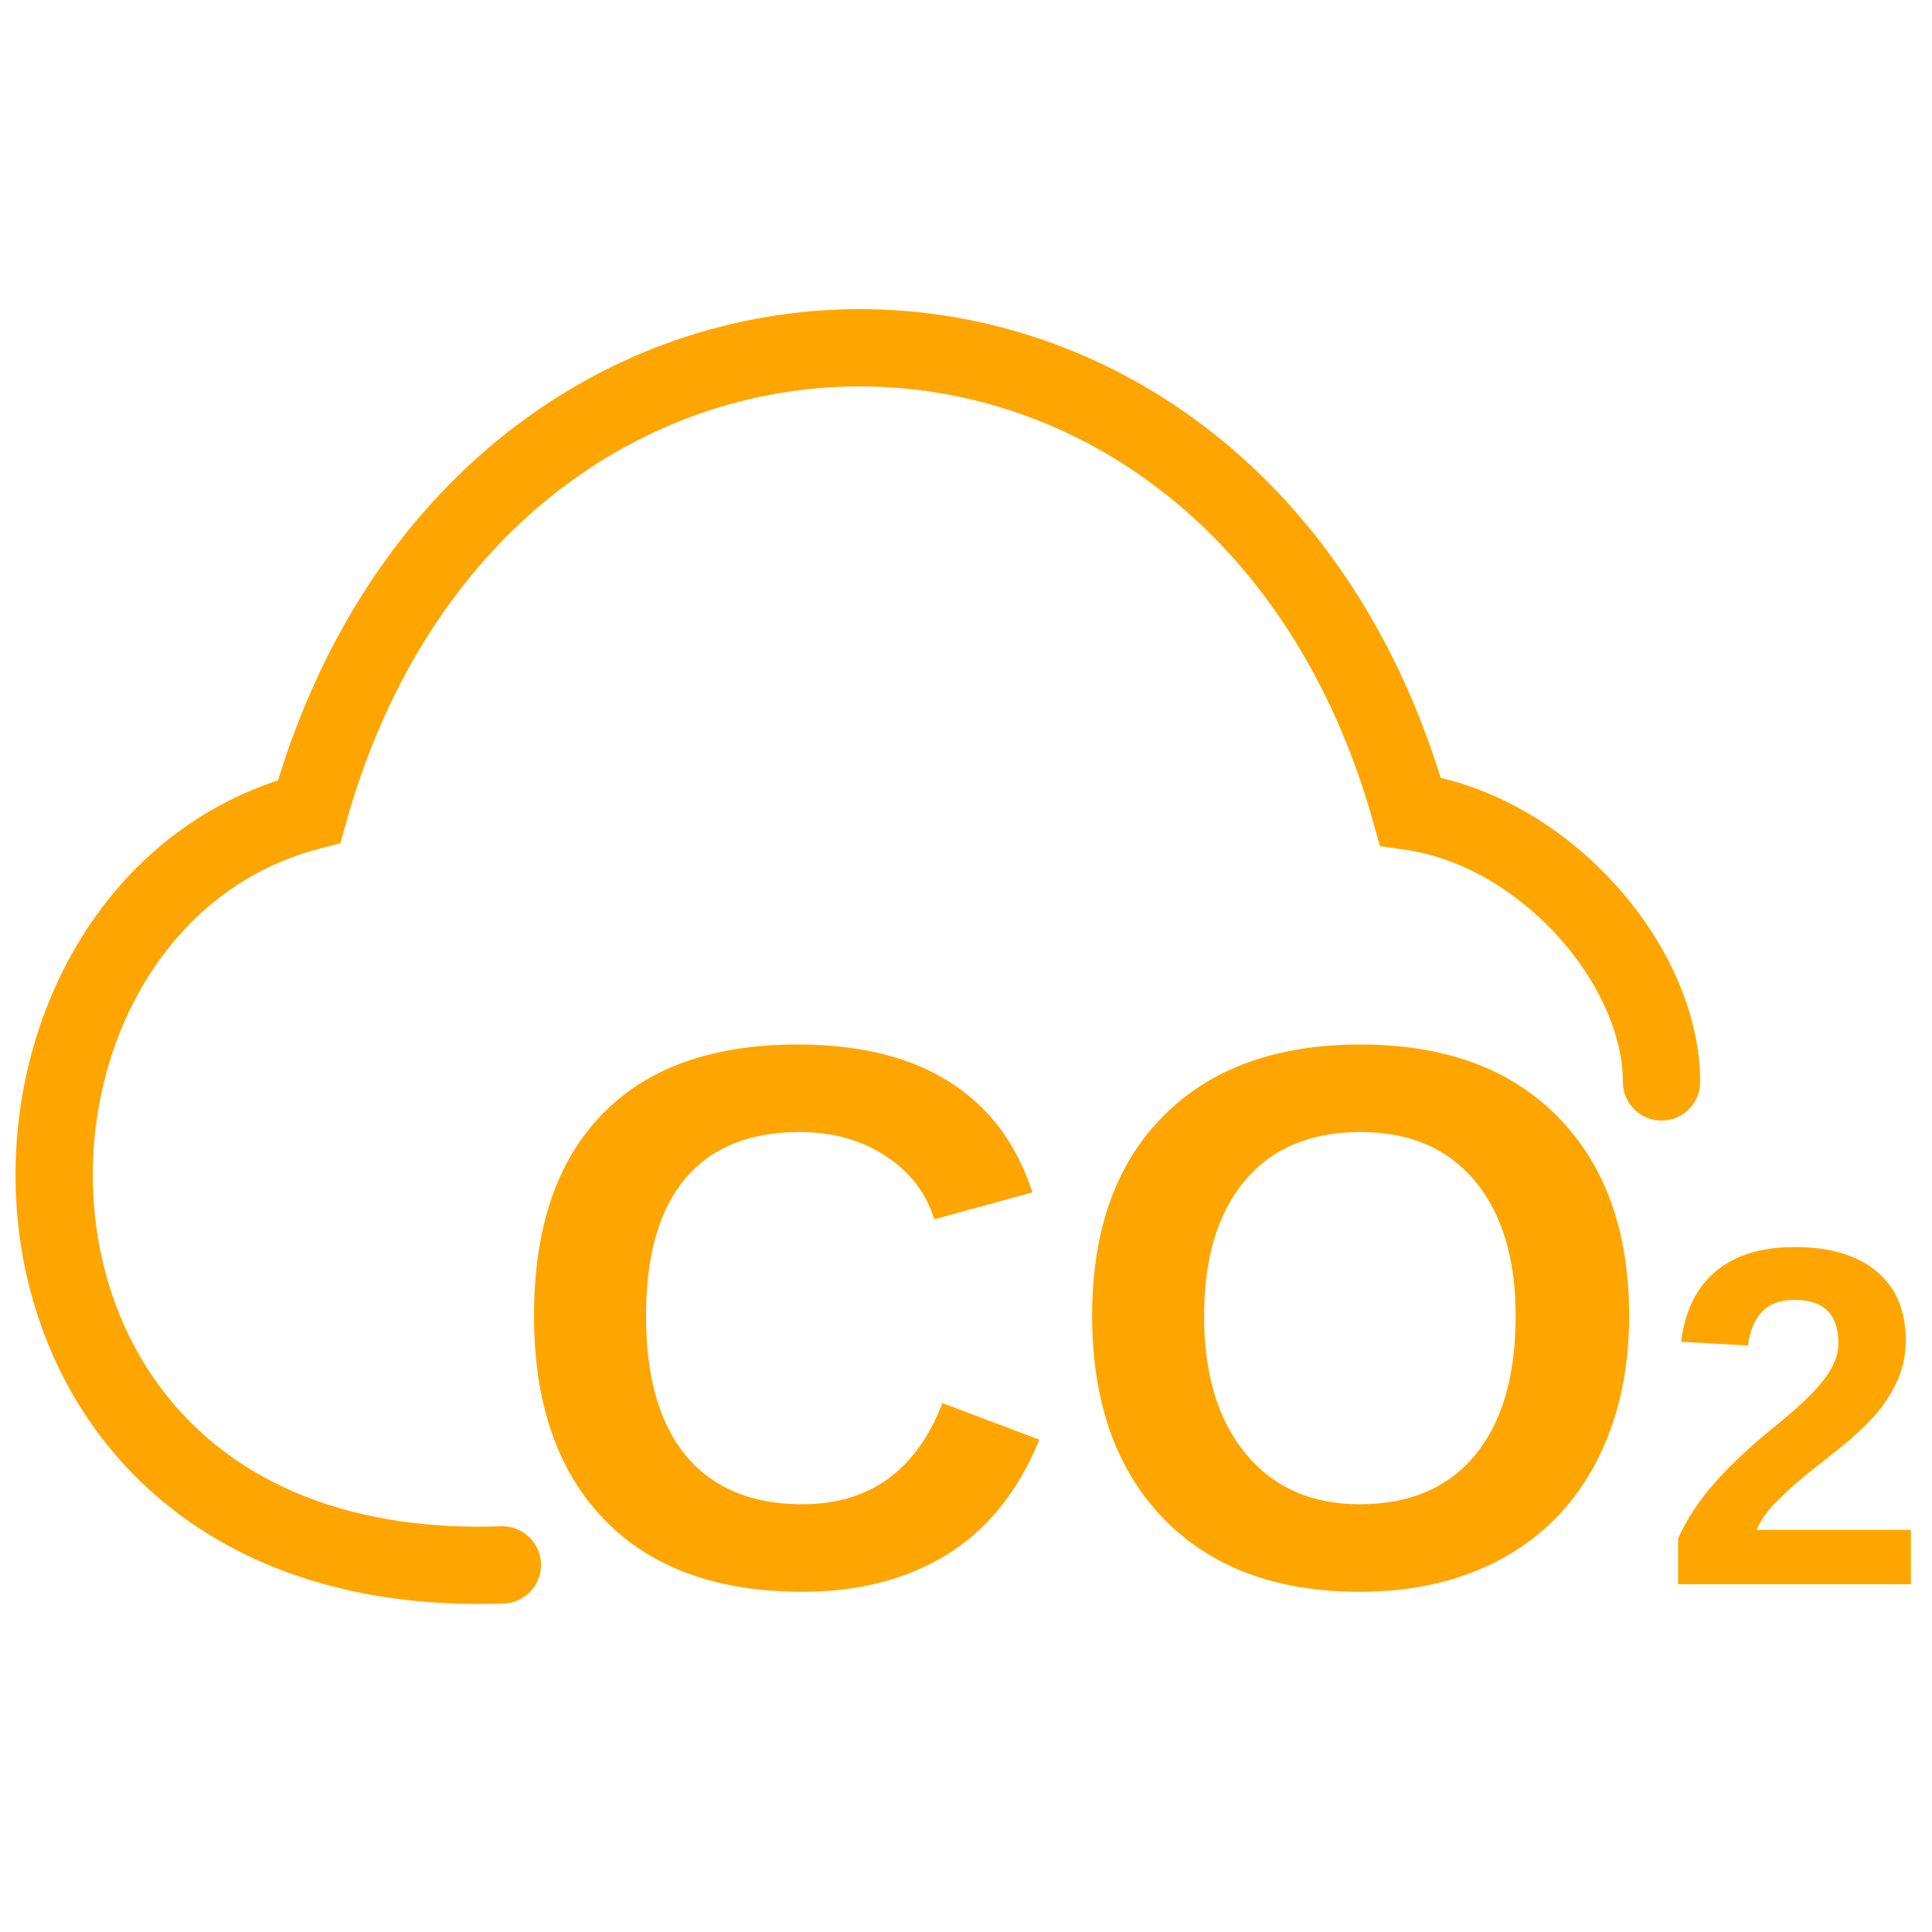
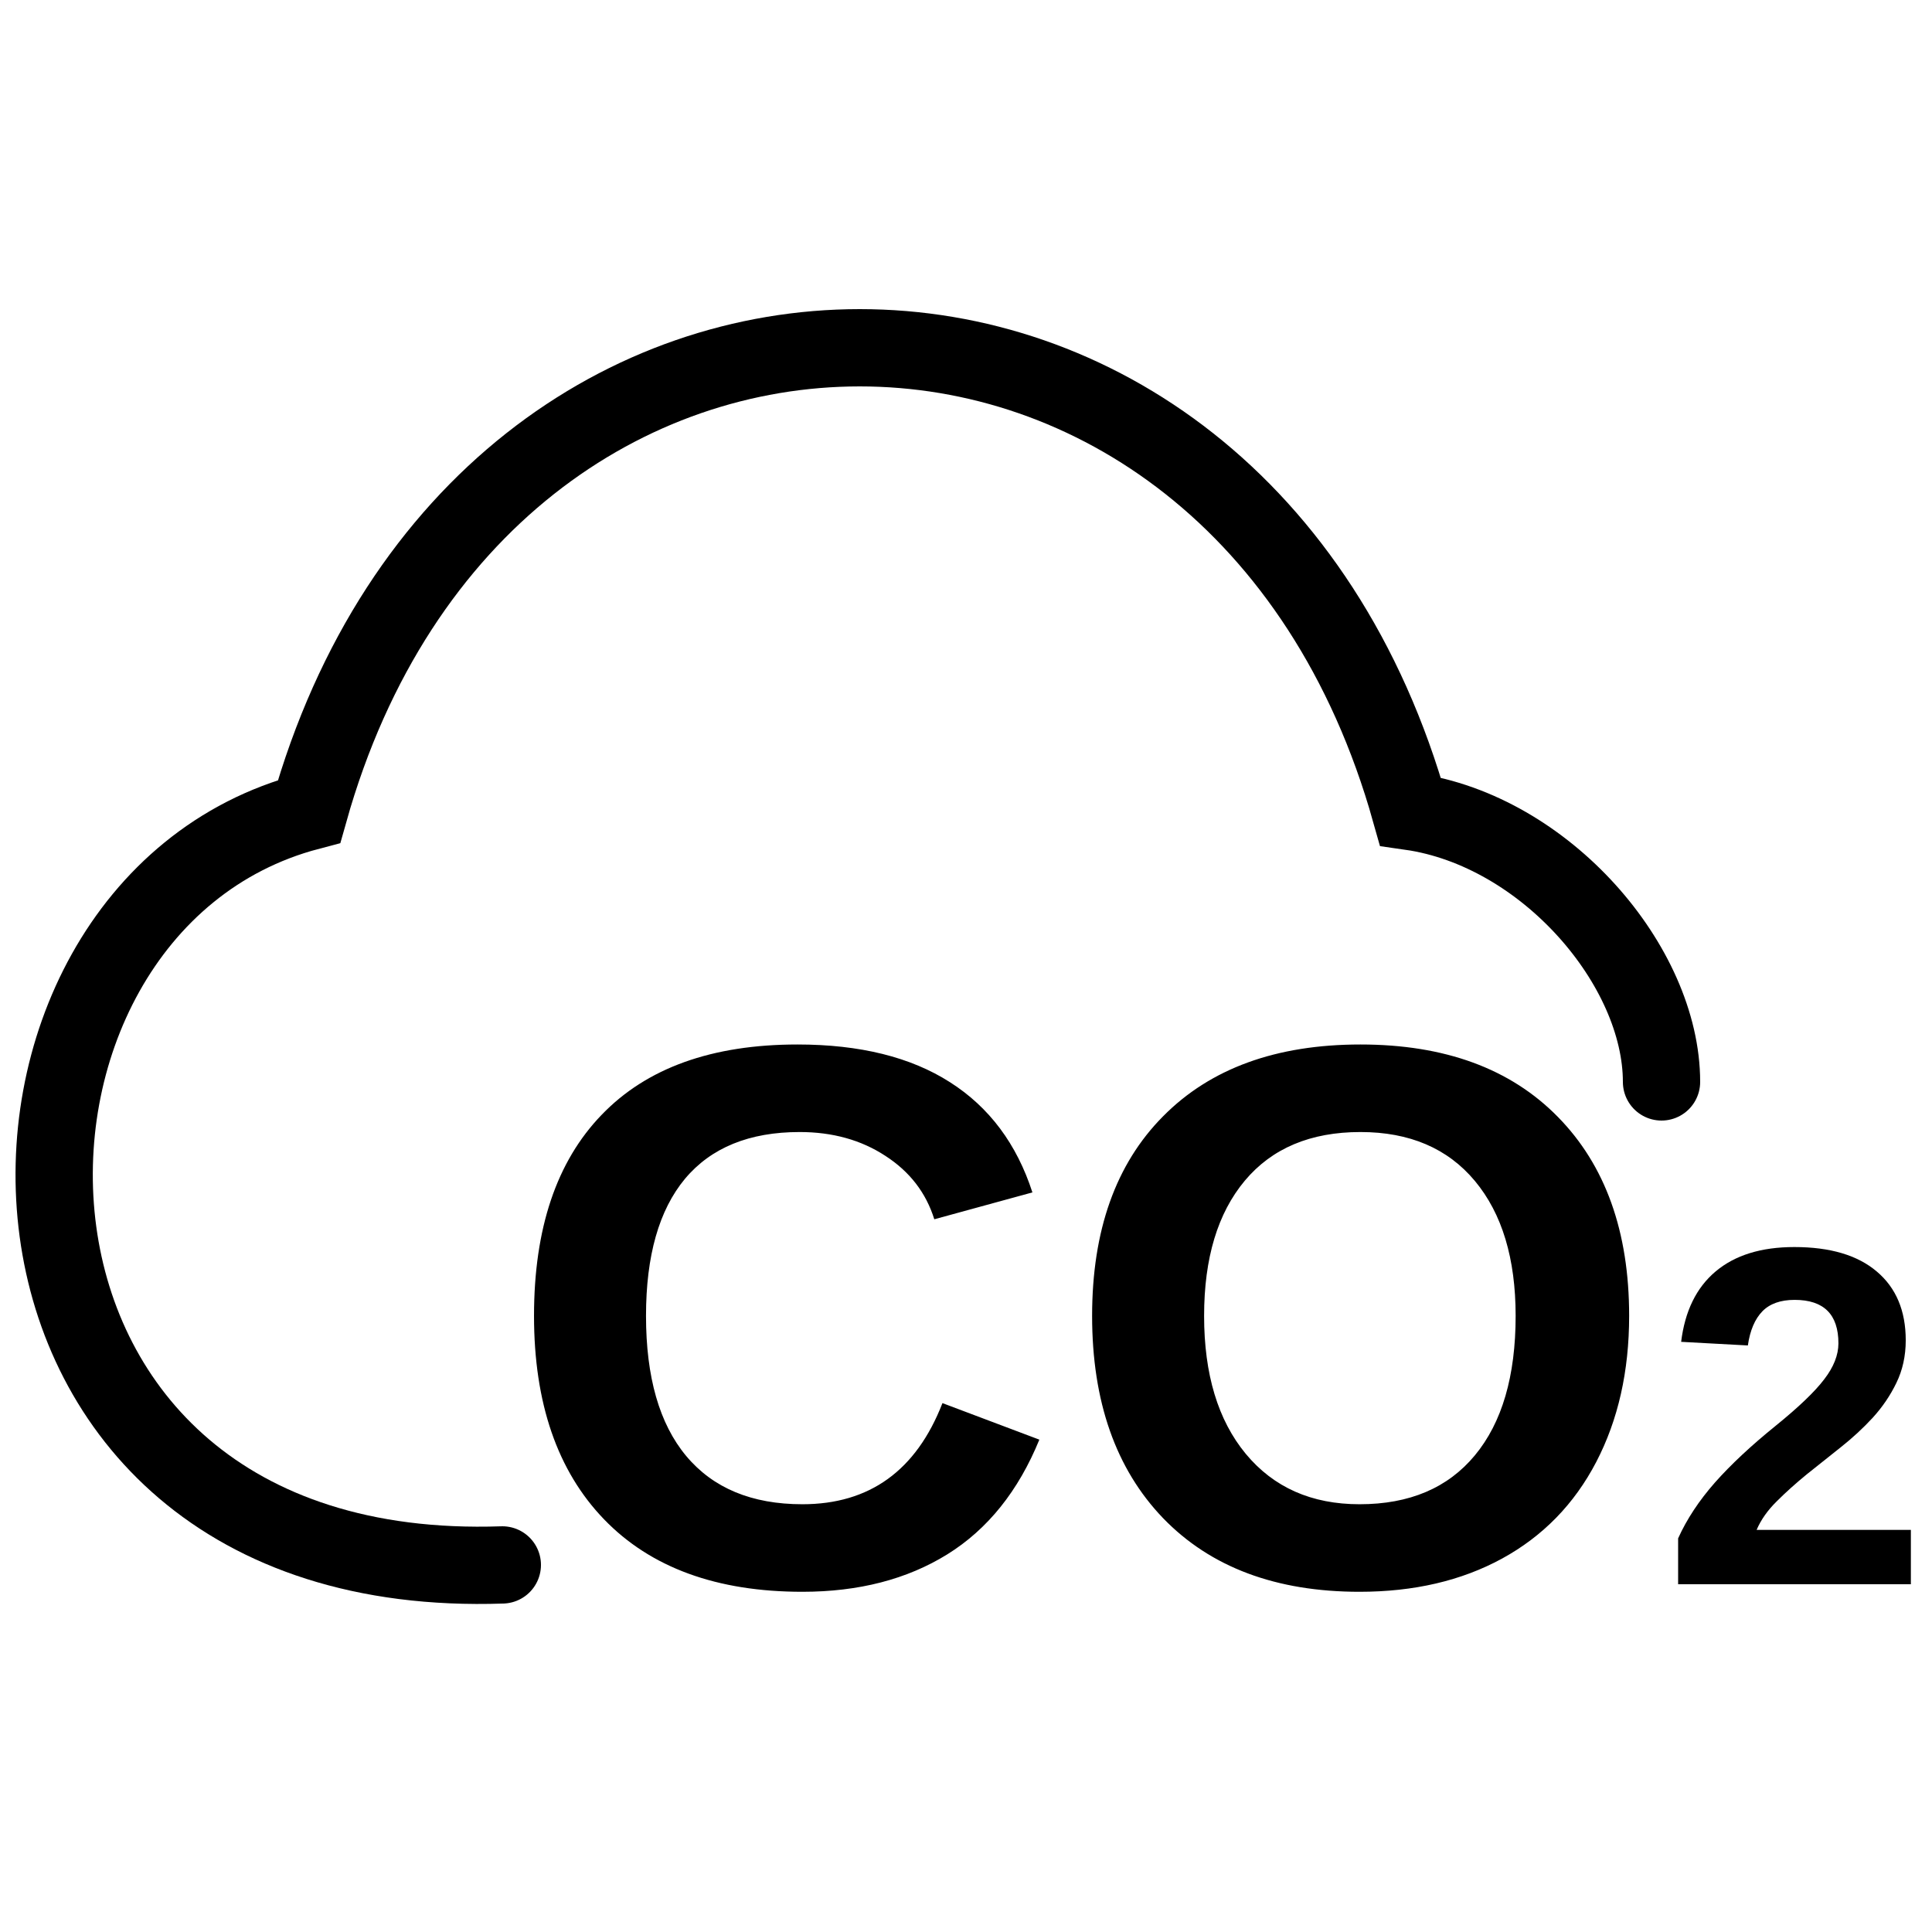
<svg xmlns="http://www.w3.org/2000/svg" version="1.1" viewBox="0 0 100 100">
-   <path stroke="orange" stroke-width="4" fill="transparent" stroke-linecap="round" d="M 26 81   C -3 82, -3 47, 16 42   C 25 10, 64 10, 73 42   C 80 43, 86 50, 86 56" />
-   <text x="26" y="82" font-size="40" font-weight="bold" font-family="Arial, Helvetica, sans-serif" fill="orange">CO</text>
-   <text x="86" y="82" font-size="25" font-weight="bold" font-family="Arial, Helvetica, sans-serif" fill="orange">2</text>
+   <path stroke="black" stroke-width="4" fill="transparent" stroke-linecap="round" d="M 26 81   C -3 82, -3 47, 16 42   C 25 10, 64 10, 73 42   C 80 43, 86 50, 86 56" />
+   <text x="26" y="82" font-size="40" font-weight="bold" font-family="Arial, Helvetica, sans-serif" fill="black">CO</text>
+   <text x="86" y="82" font-size="25" font-weight="bold" font-family="Arial, Helvetica, sans-serif" fill="black">2</text>
</svg>
